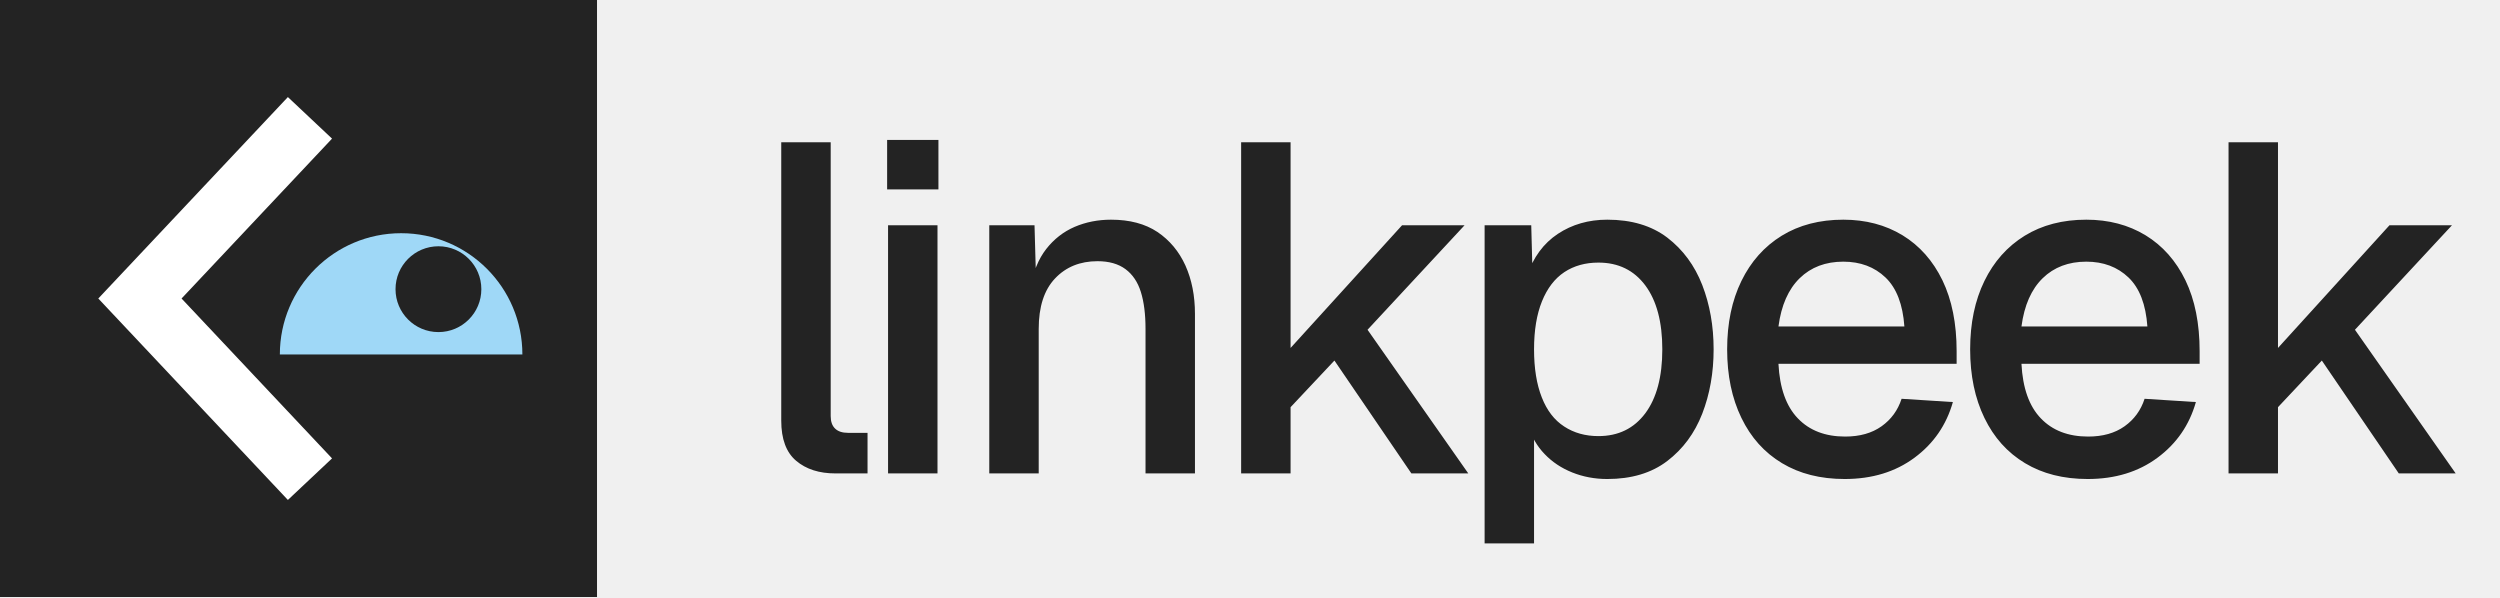
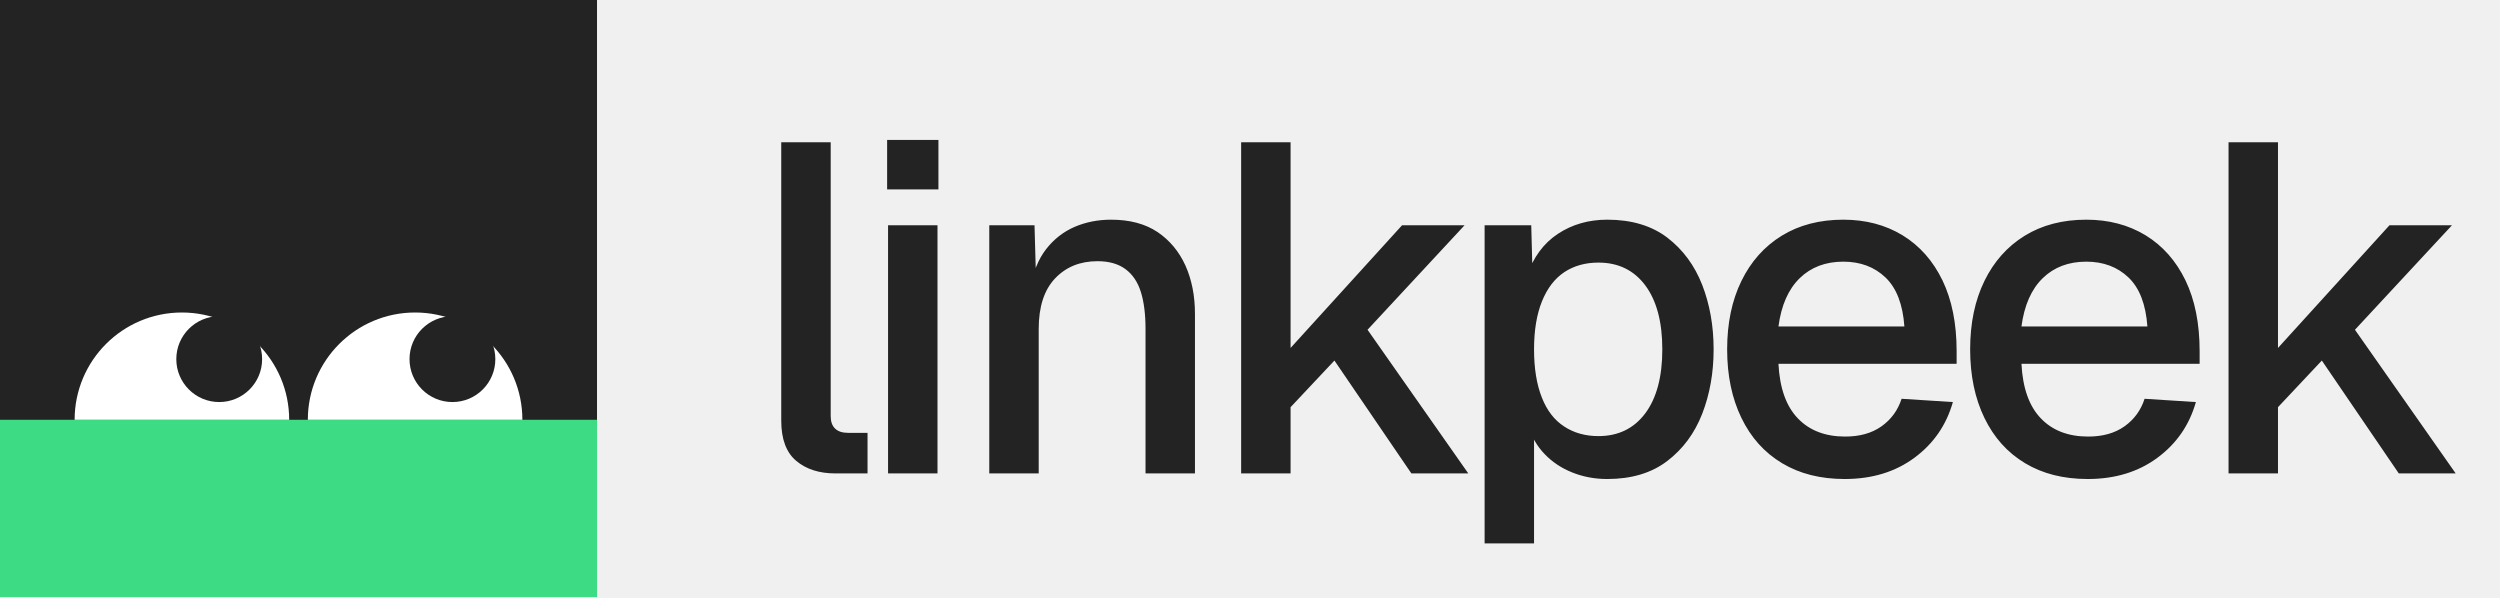
<svg xmlns="http://www.w3.org/2000/svg" viewBox="0 0 268 64" width="536" height="128">
  <rect width="64" height="64" fill="#232323" />
-   <path d="M31 15 15 32l16 17" fill="none" stroke="#ffffff" stroke-width="6.5" stroke-linecap="square" stroke-linejoin="miter" />
-   <path d="M30 38a13 13 0 0 1 26 0z" fill="#9fd8f7" />
-   <circle cx="47" cy="31" r="4.6" fill="#232323" />
+   <rect y="45" width="64" height="19" fill="#3ddc84" />
+   <path d="M8 45a11.5 11.5 0 0 1 23 0zM33 45a11.5 11.5 0 0 1 23 0z" fill="#fff" />
+   <circle cx="23.5" cy="38.5" r="4.6" fill="#232323" />
+   <circle cx="48.5" cy="38.5" r="4.6" fill="#232323" />
  <path fill="#232323" transform="translate(80 50.75)" d="M13 0L9.55 0Q6.95 0 5.35-1.35Q3.75-2.70 3.75-5.65L3.75-5.65L3.75-35.50L9.05-35.50L9.05-6.15Q9.05-5.25 9.53-4.80Q10-4.35 10.90-4.35L10.90-4.35L13-4.35L13 0ZM20.50 0L15.20 0L15.20-26.60L20.50-26.60L20.50 0ZM20.60-30.45L15.10-30.45L15.10-35.75L20.60-35.75L20.60-30.45ZM31.35 0L26.05 0L26.05-26.60L30.90-26.60L31.10-19.50L30.45-19.85Q30.90-22.45 32.15-24.05Q33.40-25.65 35.20-26.43Q37.00-27.20 39.10-27.20L39.10-27.20Q42.10-27.20 44.08-25.88Q46.05-24.55 47.08-22.28Q48.10-20 48.10-17.10L48.10-17.10L48.10 0L42.80 0L42.80-15.50Q42.80-17.85 42.30-19.45Q41.80-21.05 40.65-21.90Q39.50-22.75 37.65-22.75L37.65-22.75Q34.85-22.75 33.10-20.90Q31.35-19.05 31.35-15.50L31.35-15.50L31.35 0ZM58.35 0L53.05 0L53.05-35.50L58.35-35.50L58.35-13.45L70.30-26.60L77-26.60L66.60-15.40L77.40 0L71.30 0L63.05-12.10L58.35-7.10L58.35 0ZM84.45 7.50L79.15 7.50L79.15-26.60L84.15-26.60L84.30-20.90L83.70-21.20Q84.70-24.15 87-25.68Q89.30-27.20 92.30-27.20L92.30-27.20Q96.20-27.20 98.73-25.28Q101.25-23.35 102.48-20.20Q103.70-17.05 103.70-13.30L103.70-13.30Q103.70-9.55 102.48-6.40Q101.25-3.25 98.73-1.33Q96.20 0.60 92.30 0.60L92.30 0.60Q90.30 0.60 88.55-0.10Q86.80-0.80 85.58-2.08Q84.35-3.35 83.85-5.10L83.85-5.10L84.45-5.70L84.45 7.50ZM91.35-4L91.35-4Q94.55-4 96.38-6.45Q98.20-8.90 98.20-13.30L98.20-13.30Q98.20-17.70 96.38-20.15Q94.55-22.60 91.35-22.60L91.35-22.60Q89.25-22.60 87.70-21.58Q86.15-20.55 85.30-18.45Q84.45-16.35 84.45-13.30L84.45-13.30Q84.45-10.25 85.28-8.15Q86.10-6.05 87.68-5.03Q89.25-4 91.35-4ZM117.75 0.60L117.75 0.60Q113.85 0.60 111.03-1.10Q108.20-2.80 106.68-5.95Q105.15-9.10 105.15-13.30L105.15-13.30Q105.15-17.50 106.68-20.63Q108.20-23.75 111.00-25.48Q113.80-27.20 117.60-27.20L117.60-27.20Q121.20-27.20 123.95-25.53Q126.70-23.85 128.23-20.70Q129.75-17.55 129.75-13.10L129.75-13.10L129.75-11.75L110.65-11.75Q110.85-7.85 112.73-5.90Q114.60-3.95 117.80-3.95L117.80-3.95Q120.15-3.95 121.70-5.05Q123.25-6.15 123.85-8L123.85-8L129.35-7.65Q128.30-3.95 125.23-1.68Q122.15 0.60 117.75 0.60ZM110.65-15.75L110.65-15.75L124.15-15.75Q123.90-19.30 122.13-21Q120.35-22.70 117.60-22.70L117.60-22.70Q114.75-22.70 112.93-20.93Q111.10-19.15 110.65-15.75ZM143.80 0.60L143.80 0.60Q139.90 0.60 137.08-1.10Q134.25-2.80 132.73-5.95Q131.20-9.10 131.20-13.30L131.20-13.30Q131.20-17.50 132.73-20.63Q134.25-23.75 137.05-25.48Q139.85-27.20 143.65-27.20L143.65-27.20Q147.25-27.20 150.00-25.53Q152.75-23.85 154.28-20.70Q155.80-17.55 155.80-13.10L155.80-13.10L155.80-11.75L136.70-11.75Q136.90-7.85 138.78-5.90Q140.65-3.95 143.85-3.95L143.85-3.95Q146.20-3.95 147.75-5.05Q149.30-6.15 149.90-8L149.90-8L155.40-7.65Q154.35-3.95 151.28-1.68Q148.20 0.60 143.80 0.60ZM136.70-15.75L136.70-15.75L150.20-15.75Q149.95-19.30 148.18-21Q146.40-22.70 143.65-22.70L143.65-22.70Q140.80-22.70 138.98-20.93Q137.15-19.15 136.70-15.75ZM164.20 0L158.90 0L158.90-35.50L164.20-35.50L164.20-13.45L176.15-26.60L182.85-26.60L172.45-15.40L183.25 0L177.15 0L168.90-12.10L164.20-7.10L164.20 0Z" />
</svg>
